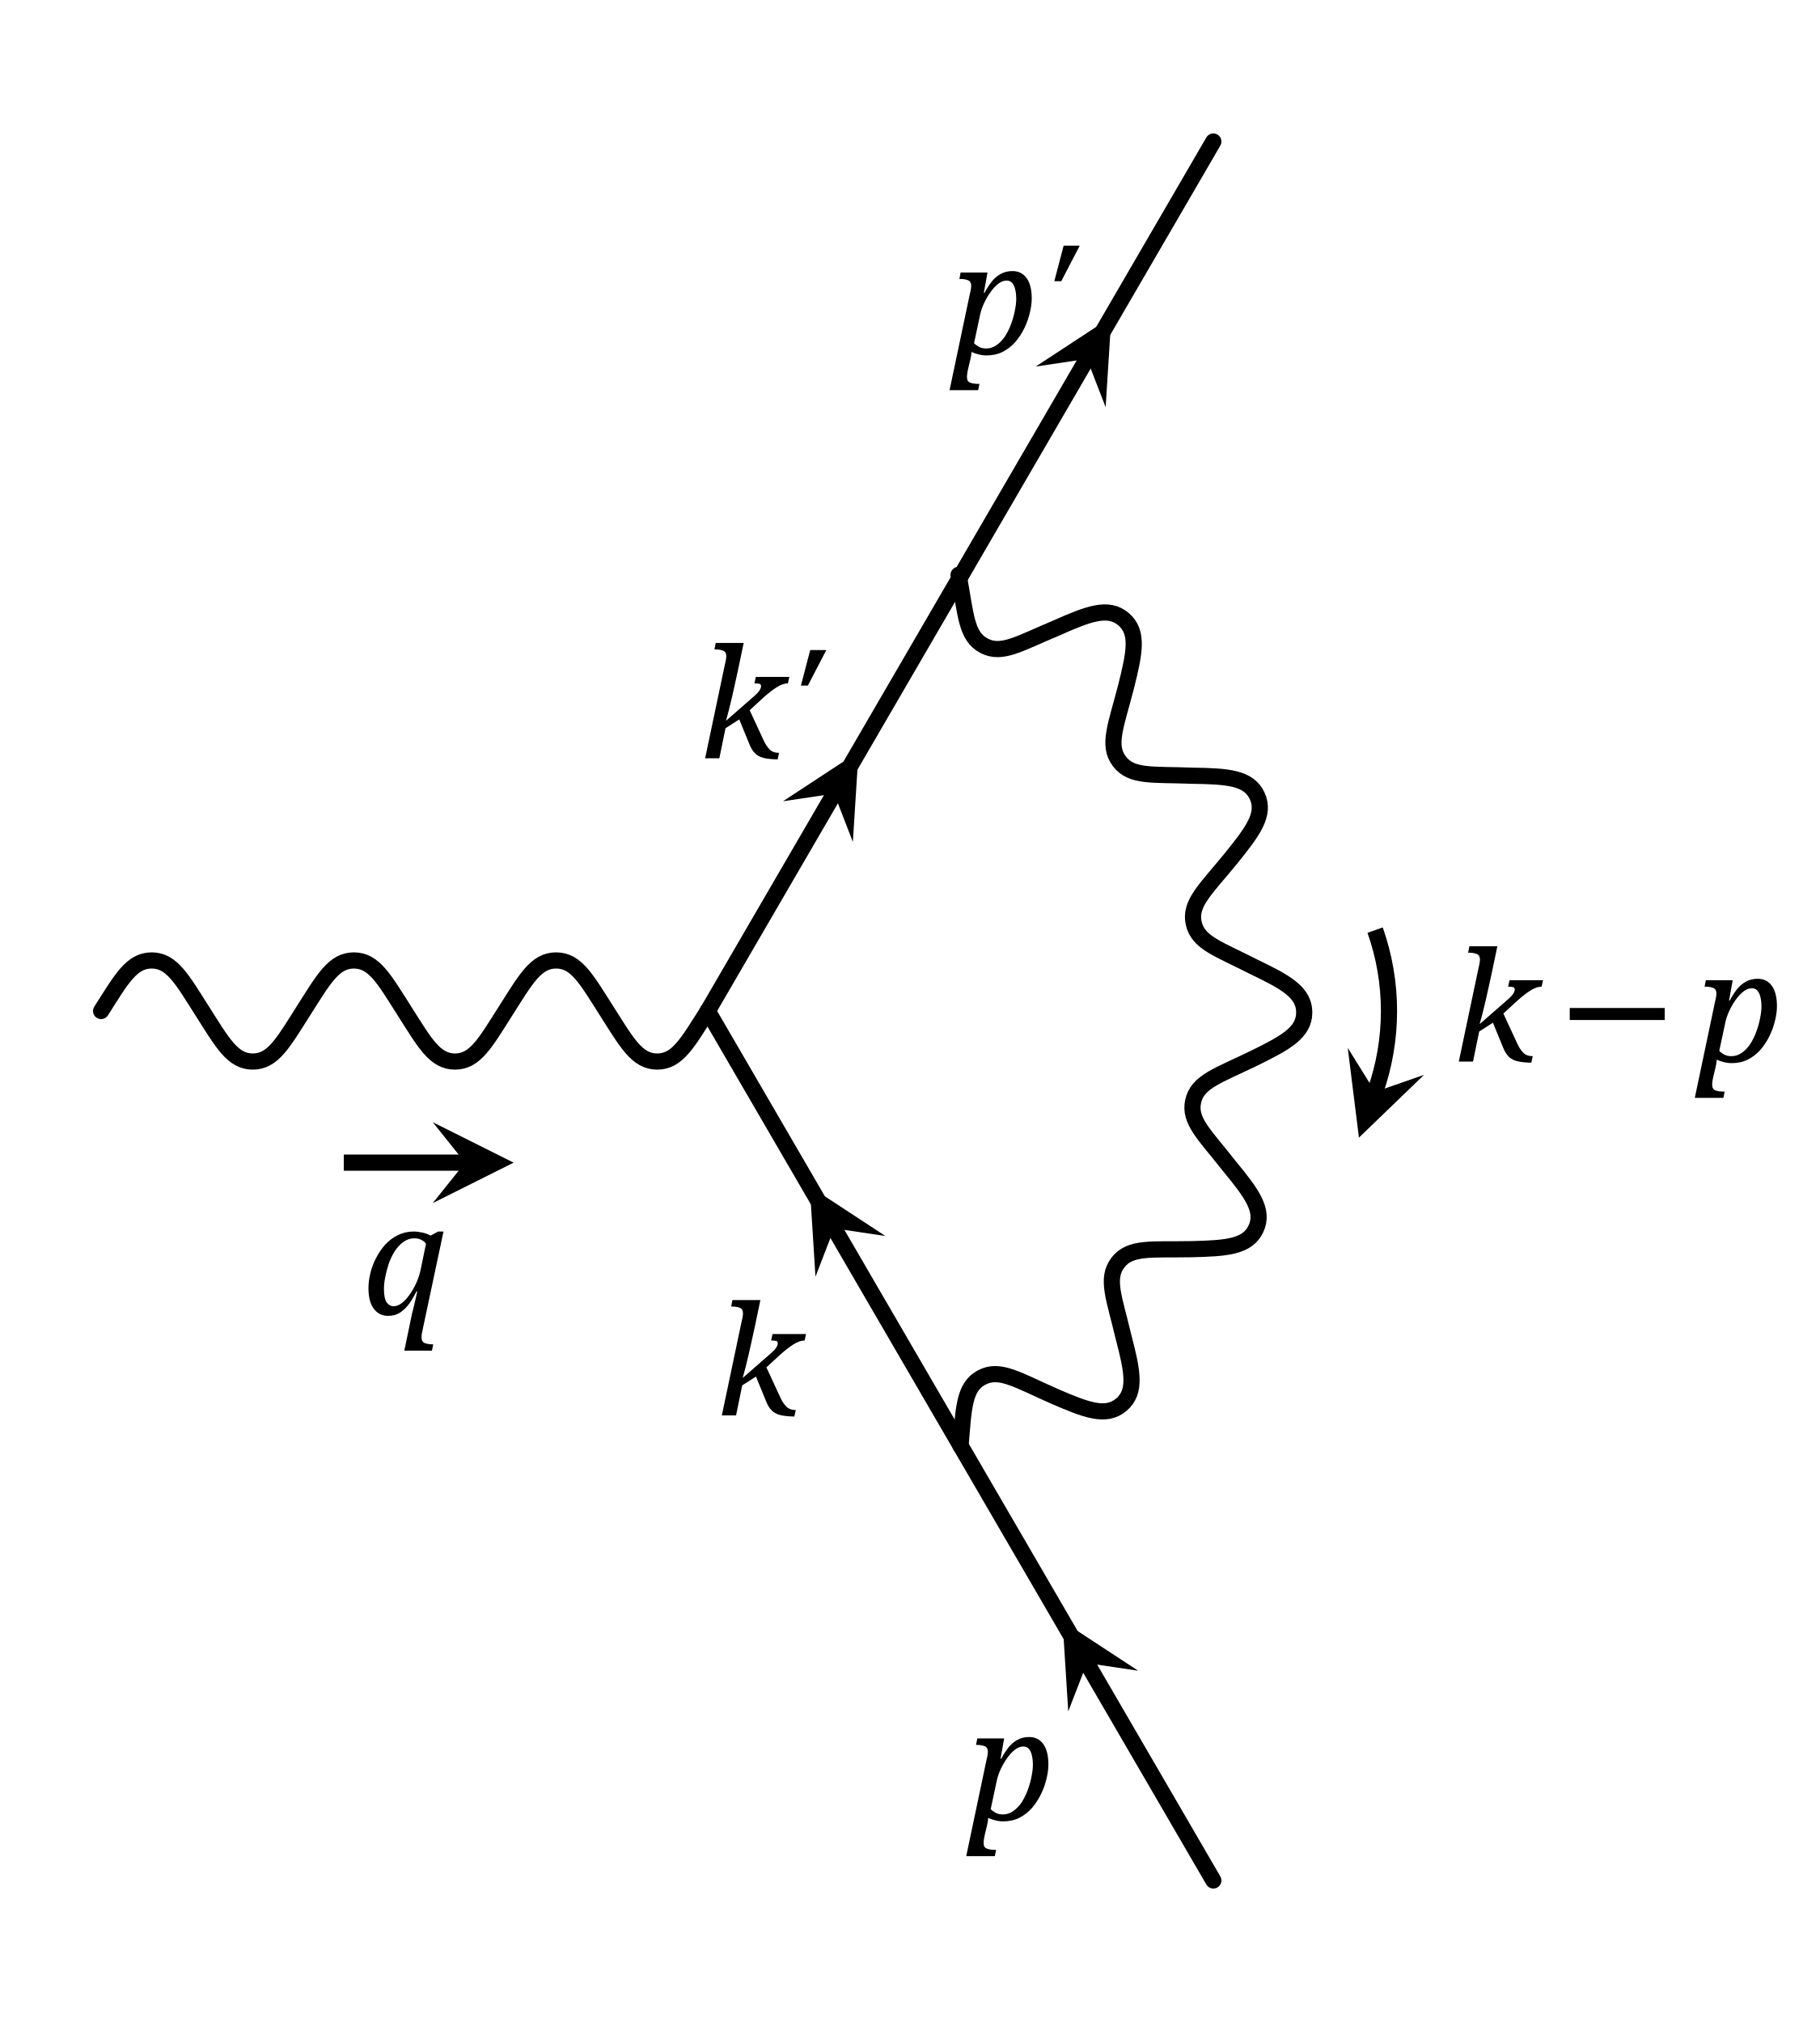
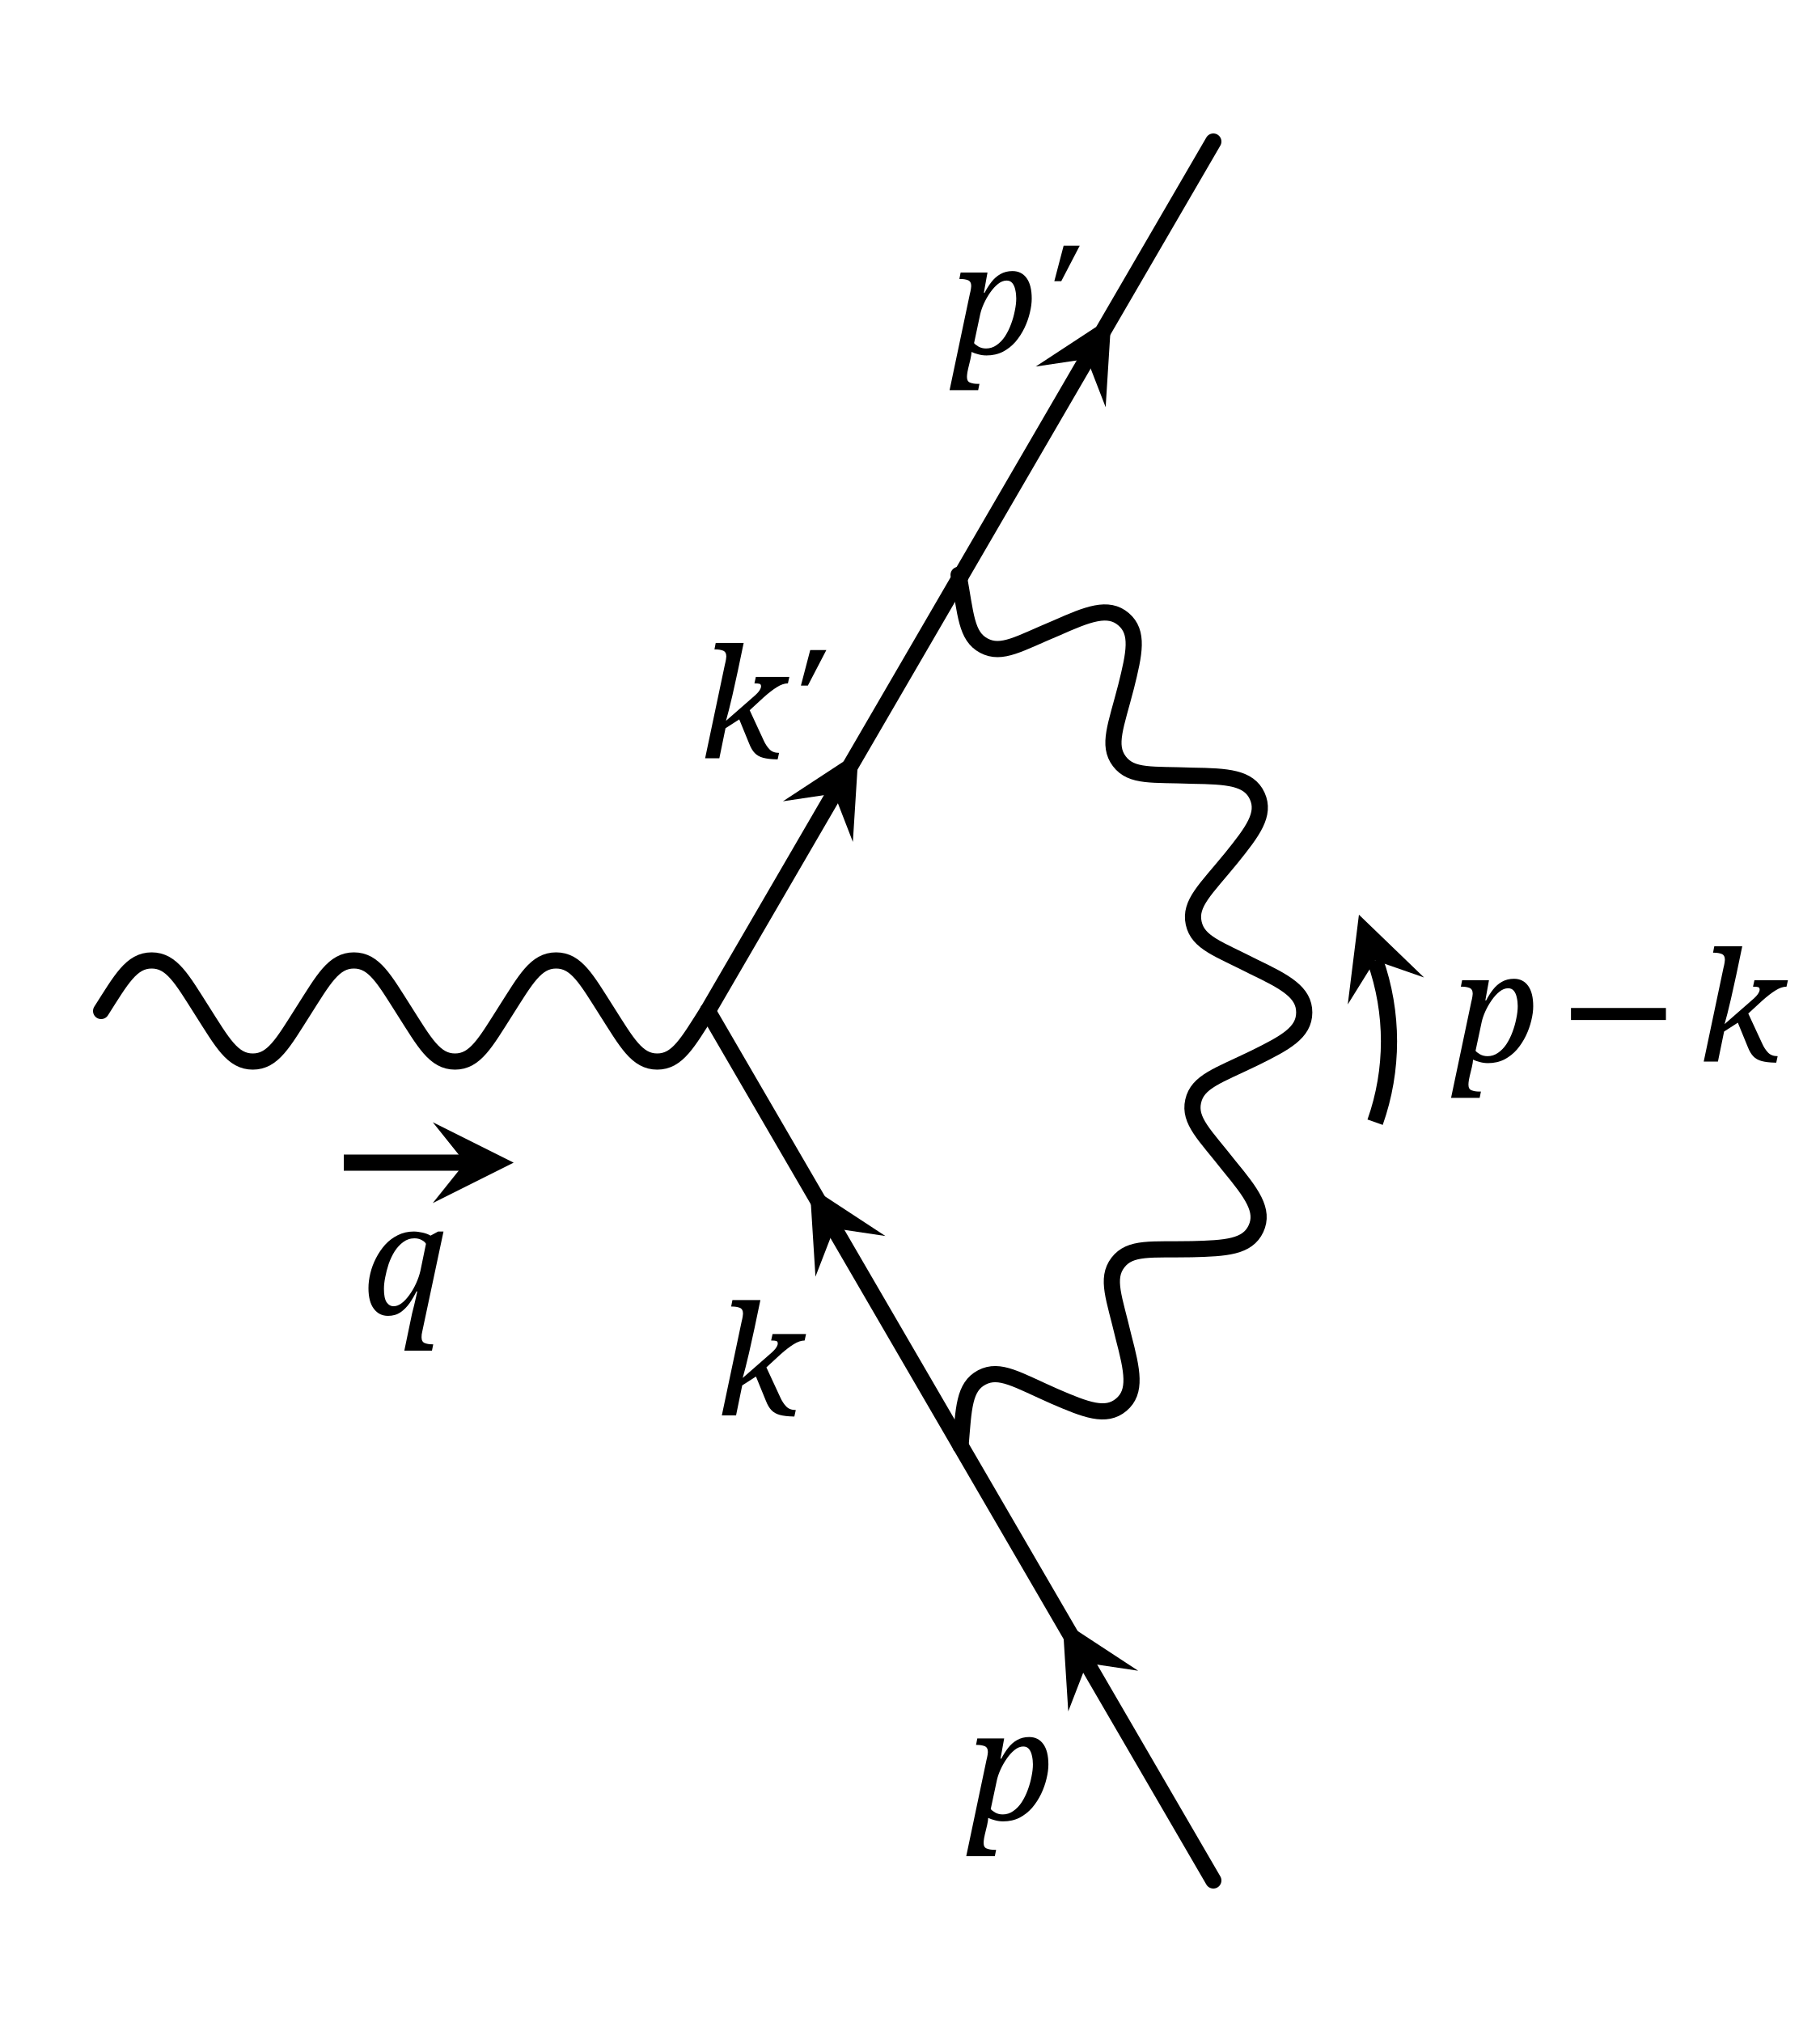
<svg xmlns="http://www.w3.org/2000/svg" version="1.1" x="0" y="0" width="180" height="200">
  <g stroke="black" stroke-width="1.6" stroke-linecap="round">
    <line x1="120" y1="186" x2="95" y2="143" />
    <line x1="95" y1="143" x2="70" y2="100" />
    <line x1="70" y1="100" x2="95" y2="57" />
    <line x1="95" y1="57" x2="120" y2="14" />
    <g stroke-width="0" fill="black">
      <polygon points="0,0 -3.2,4 4.8,0 -3.2,-4" transform="translate(107.5,164.5) rotate(-120.174)" />
      <polygon points="0,0 -3.2,4 4.8,0 -3.2,-4" transform="translate(82.5,121.5) rotate(-120.174)" />
      <polygon points="0,0 -3.2,4 4.8,0 -3.2,-4" transform="translate(82.5,78.5) rotate(-59.826)" />
      <polygon points="0,0 -3.2,4 4.8,0 -3.2,-4" transform="translate(107.5,35.5) rotate(-59.826)" />
    </g>
  </g>
  <g stroke="black" stroke-width="1.6" stroke-linecap="round" fill="none">
    <path d="M 0,0 C 2,-3.142 3,-5 5,-5 S 8,-3.142 10,0 S 13,5 15,5 S 18,3.142 20,0 C 22,-3.142 23,-5 25,-5 S 28,-3.142 30,0 S 33,5 35,5 S 38,3.142 40,0 C 42,-3.142 43,-5 45,-5 S 48,-3.142 50,0 S 53,5 55,5 S 58,3.142 60,0" transform="translate(10,100)" />
    <path d="M 0,0 C 3.711,0.308 5.822,0.328 6.753,2.098 S 6.504,5.618 4.887,9.293 C 3.543,12.405 2.768,14.368 4.057,15.897 S 7.413,16.991 10.781,16.111 C 14.601,15.214 16.524,14.346 18.113,15.561 S 19.366,18.86 19.442,22.874 C 19.53,26.263 19.651,28.37 21.463,29.215 S 24.967,28.799 27.655,26.586 C 30.744,24.167 32.125,22.571 34.077,23.007 S 36.6,25.474 38.356,29.085 C 39.859,32.123 40.853,33.985 42.853,33.99 S 45.859,32.141 47.368,29.003 C 49.155,25.51 49.738,23.482 51.692,23.057 S 55.018,24.237 58.128,26.776 C 60.769,28.902 62.453,30.173 64.27,29.339 S 66.221,26.397 66.272,22.917 C 66.427,18.996 66.104,16.91 67.7,15.704 S 71.213,15.377 75.102,16.375 C 78.391,17.195 80.454,17.642 81.753,16.12 S 82.287,12.632 80.872,9.452 C 79.365,5.828 78.196,4.072 79.137,2.307 S 82.188,0.534 86.137,-0.194" transform="translate(95,143) rotate(-90)" />
  </g>
  <g stroke="black" stroke-width="1.6">
    <g transform="translate(34,115)">
      <path d="M 0,0 L 12,0" stroke="black" stroke-width="1.6" fill="none" />
      <polygon points="12,0 8.8,4 16.8,0 8.8,-4" stroke-width="0" fill="black" />
    </g>
-     <g transform="translate(136,92) rotate(90)">
+     <g transform="translate(136,95) rotate(90)">
      <path d="M 0,0 A 24 24 0 0 1 16,0" stroke="black" stroke-width="1.6" fill="none" />
-       <polygon points="16,0 11.65,2.705 20.525,1.6 14.316,-4.838" stroke-width="0" fill="black" />
+       <polygon points="0,0 1.684,-4.838 -4.525,1.6 4.35,2.705" stroke-width="0" fill="black" />
    </g>
  </g>
  <g stroke="black" stroke-width="0" fill="black" font-family="serif" font-size="15" font-style="italic" text-anchor="middle">
    <text x="100" y="180">
      <tspan>p</tspan>
    </text>
    <text x="75" y="140">
      <tspan>k</tspan>
    </text>
    <text x="40" y="130">
      <tspan>q</tspan>
    </text>
    <text x="75" y="75">
      <tspan>k′</tspan>
    </text>
    <text x="100" y="35">
      <tspan>p′</tspan>
    </text>
    <text x="160" y="105">
-       <tspan>k − p</tspan>
+       <tspan>p − k</tspan>
    </text>
  </g>
</svg>
